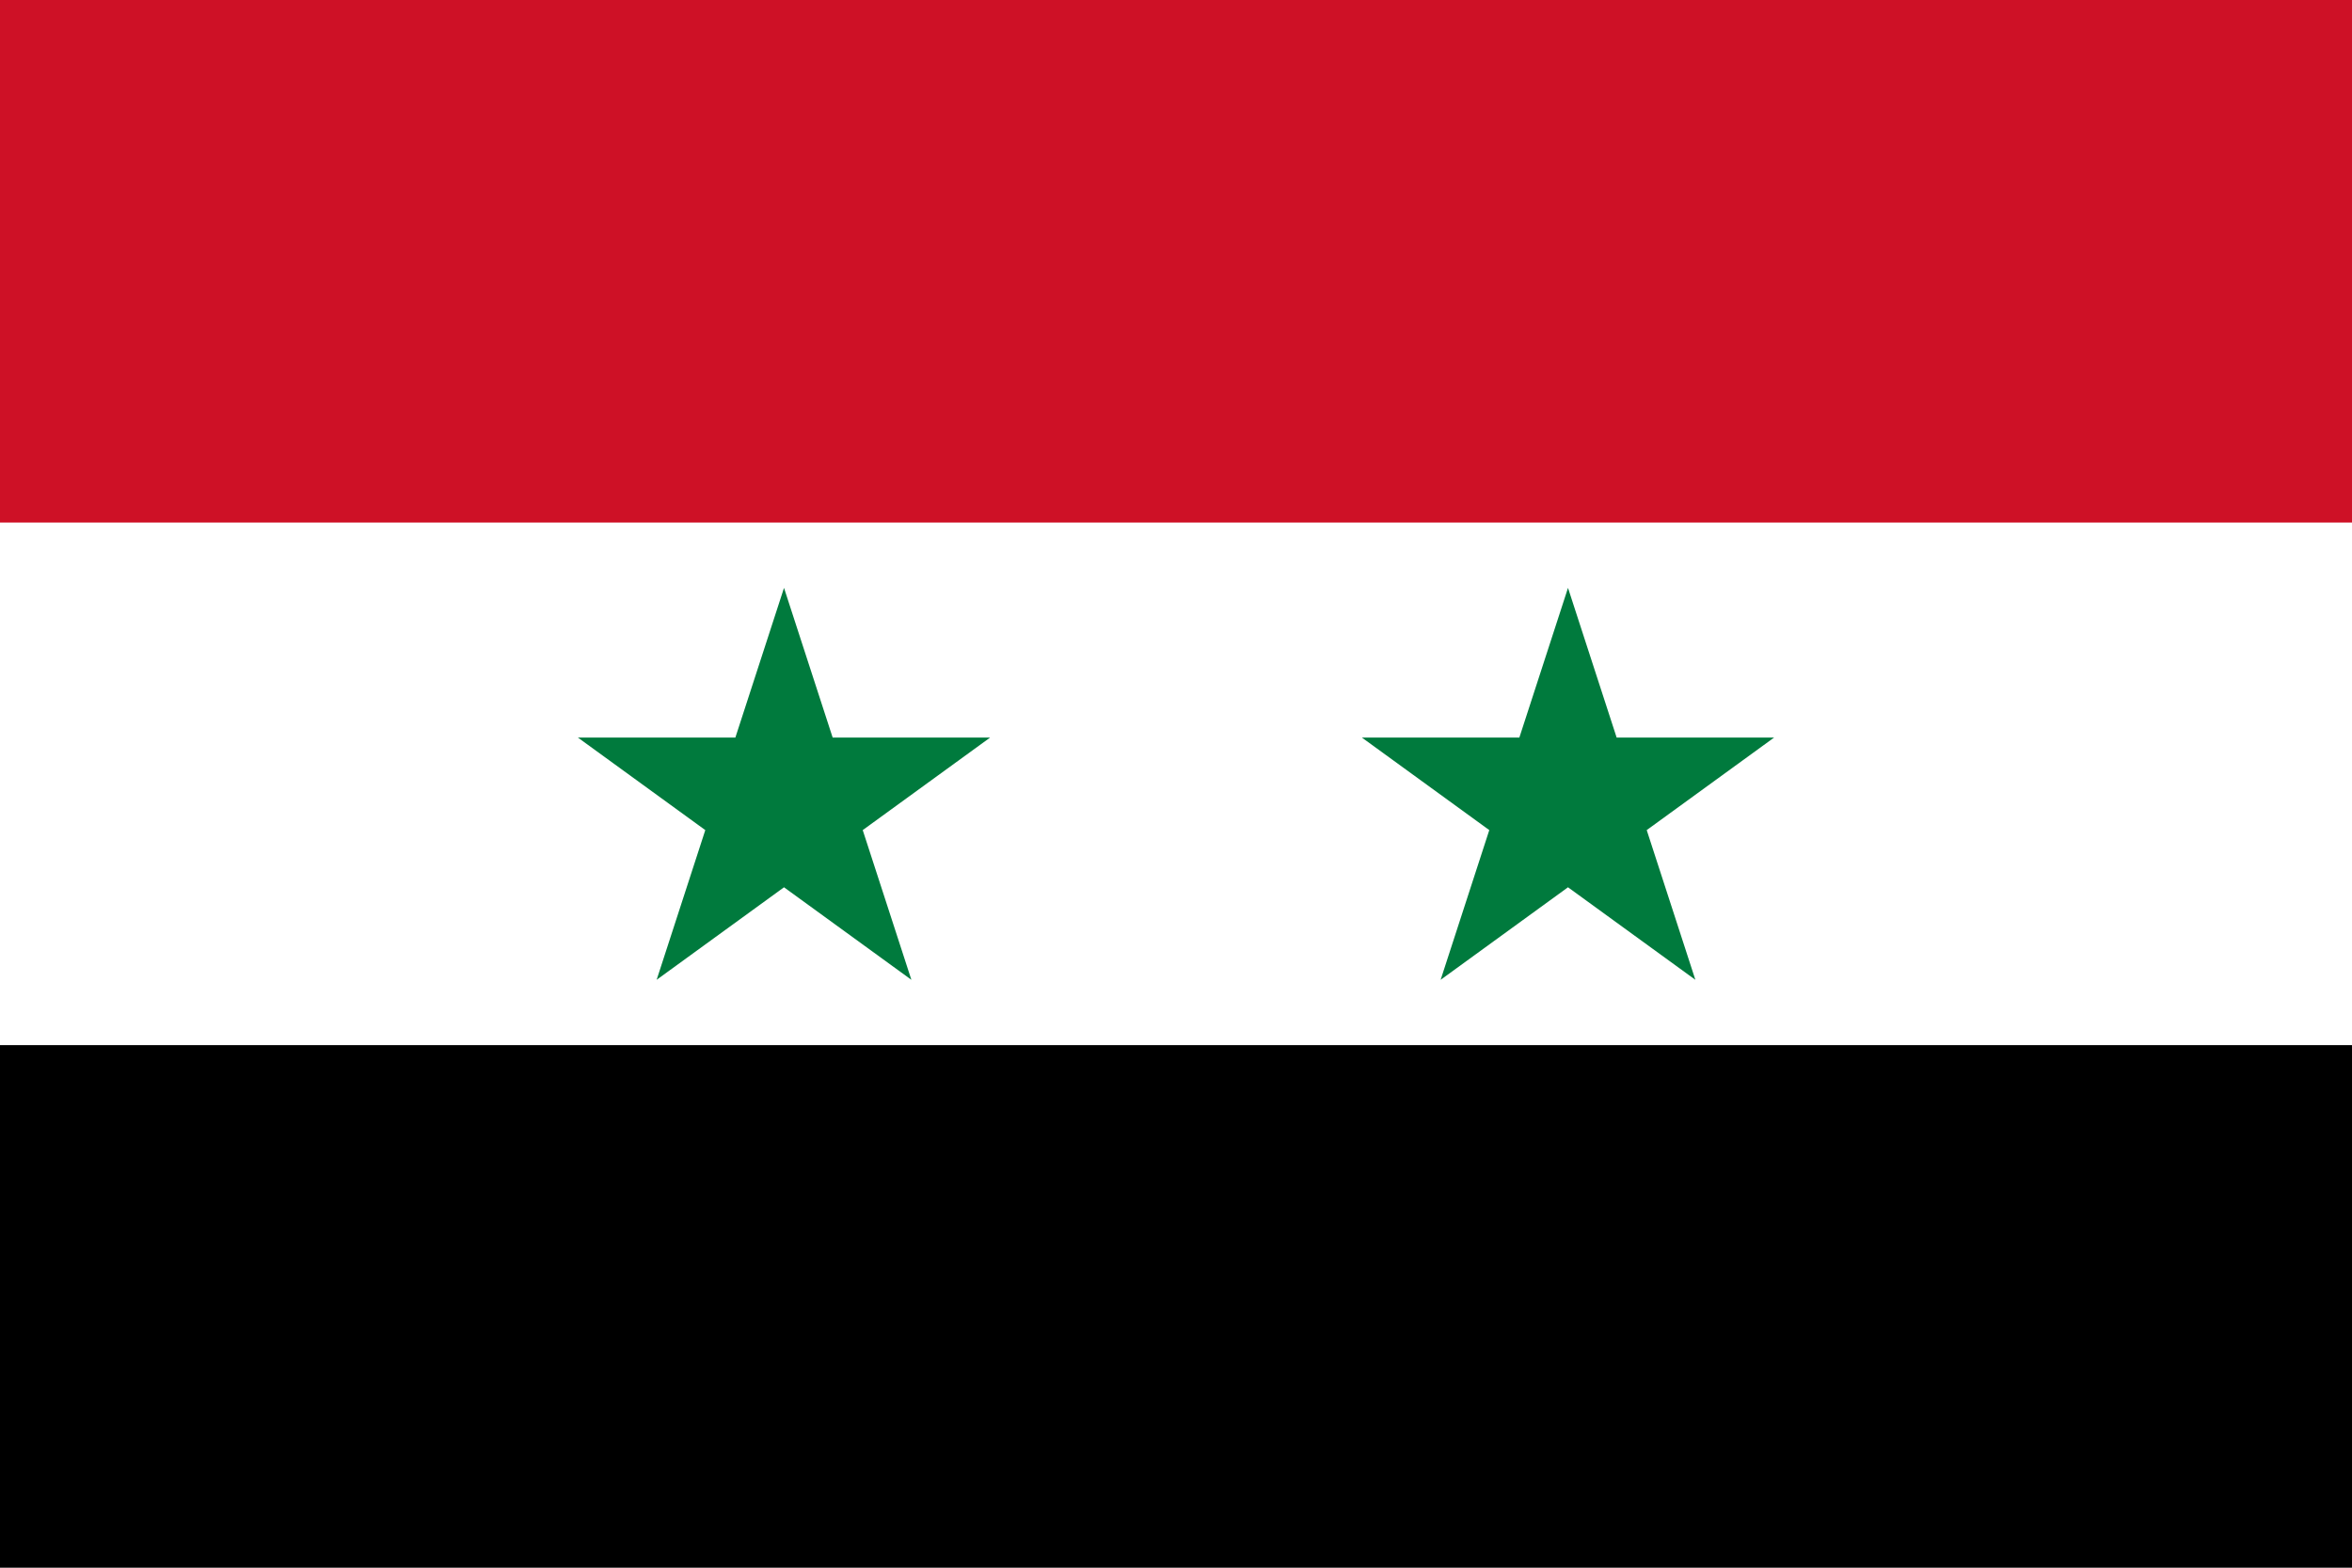
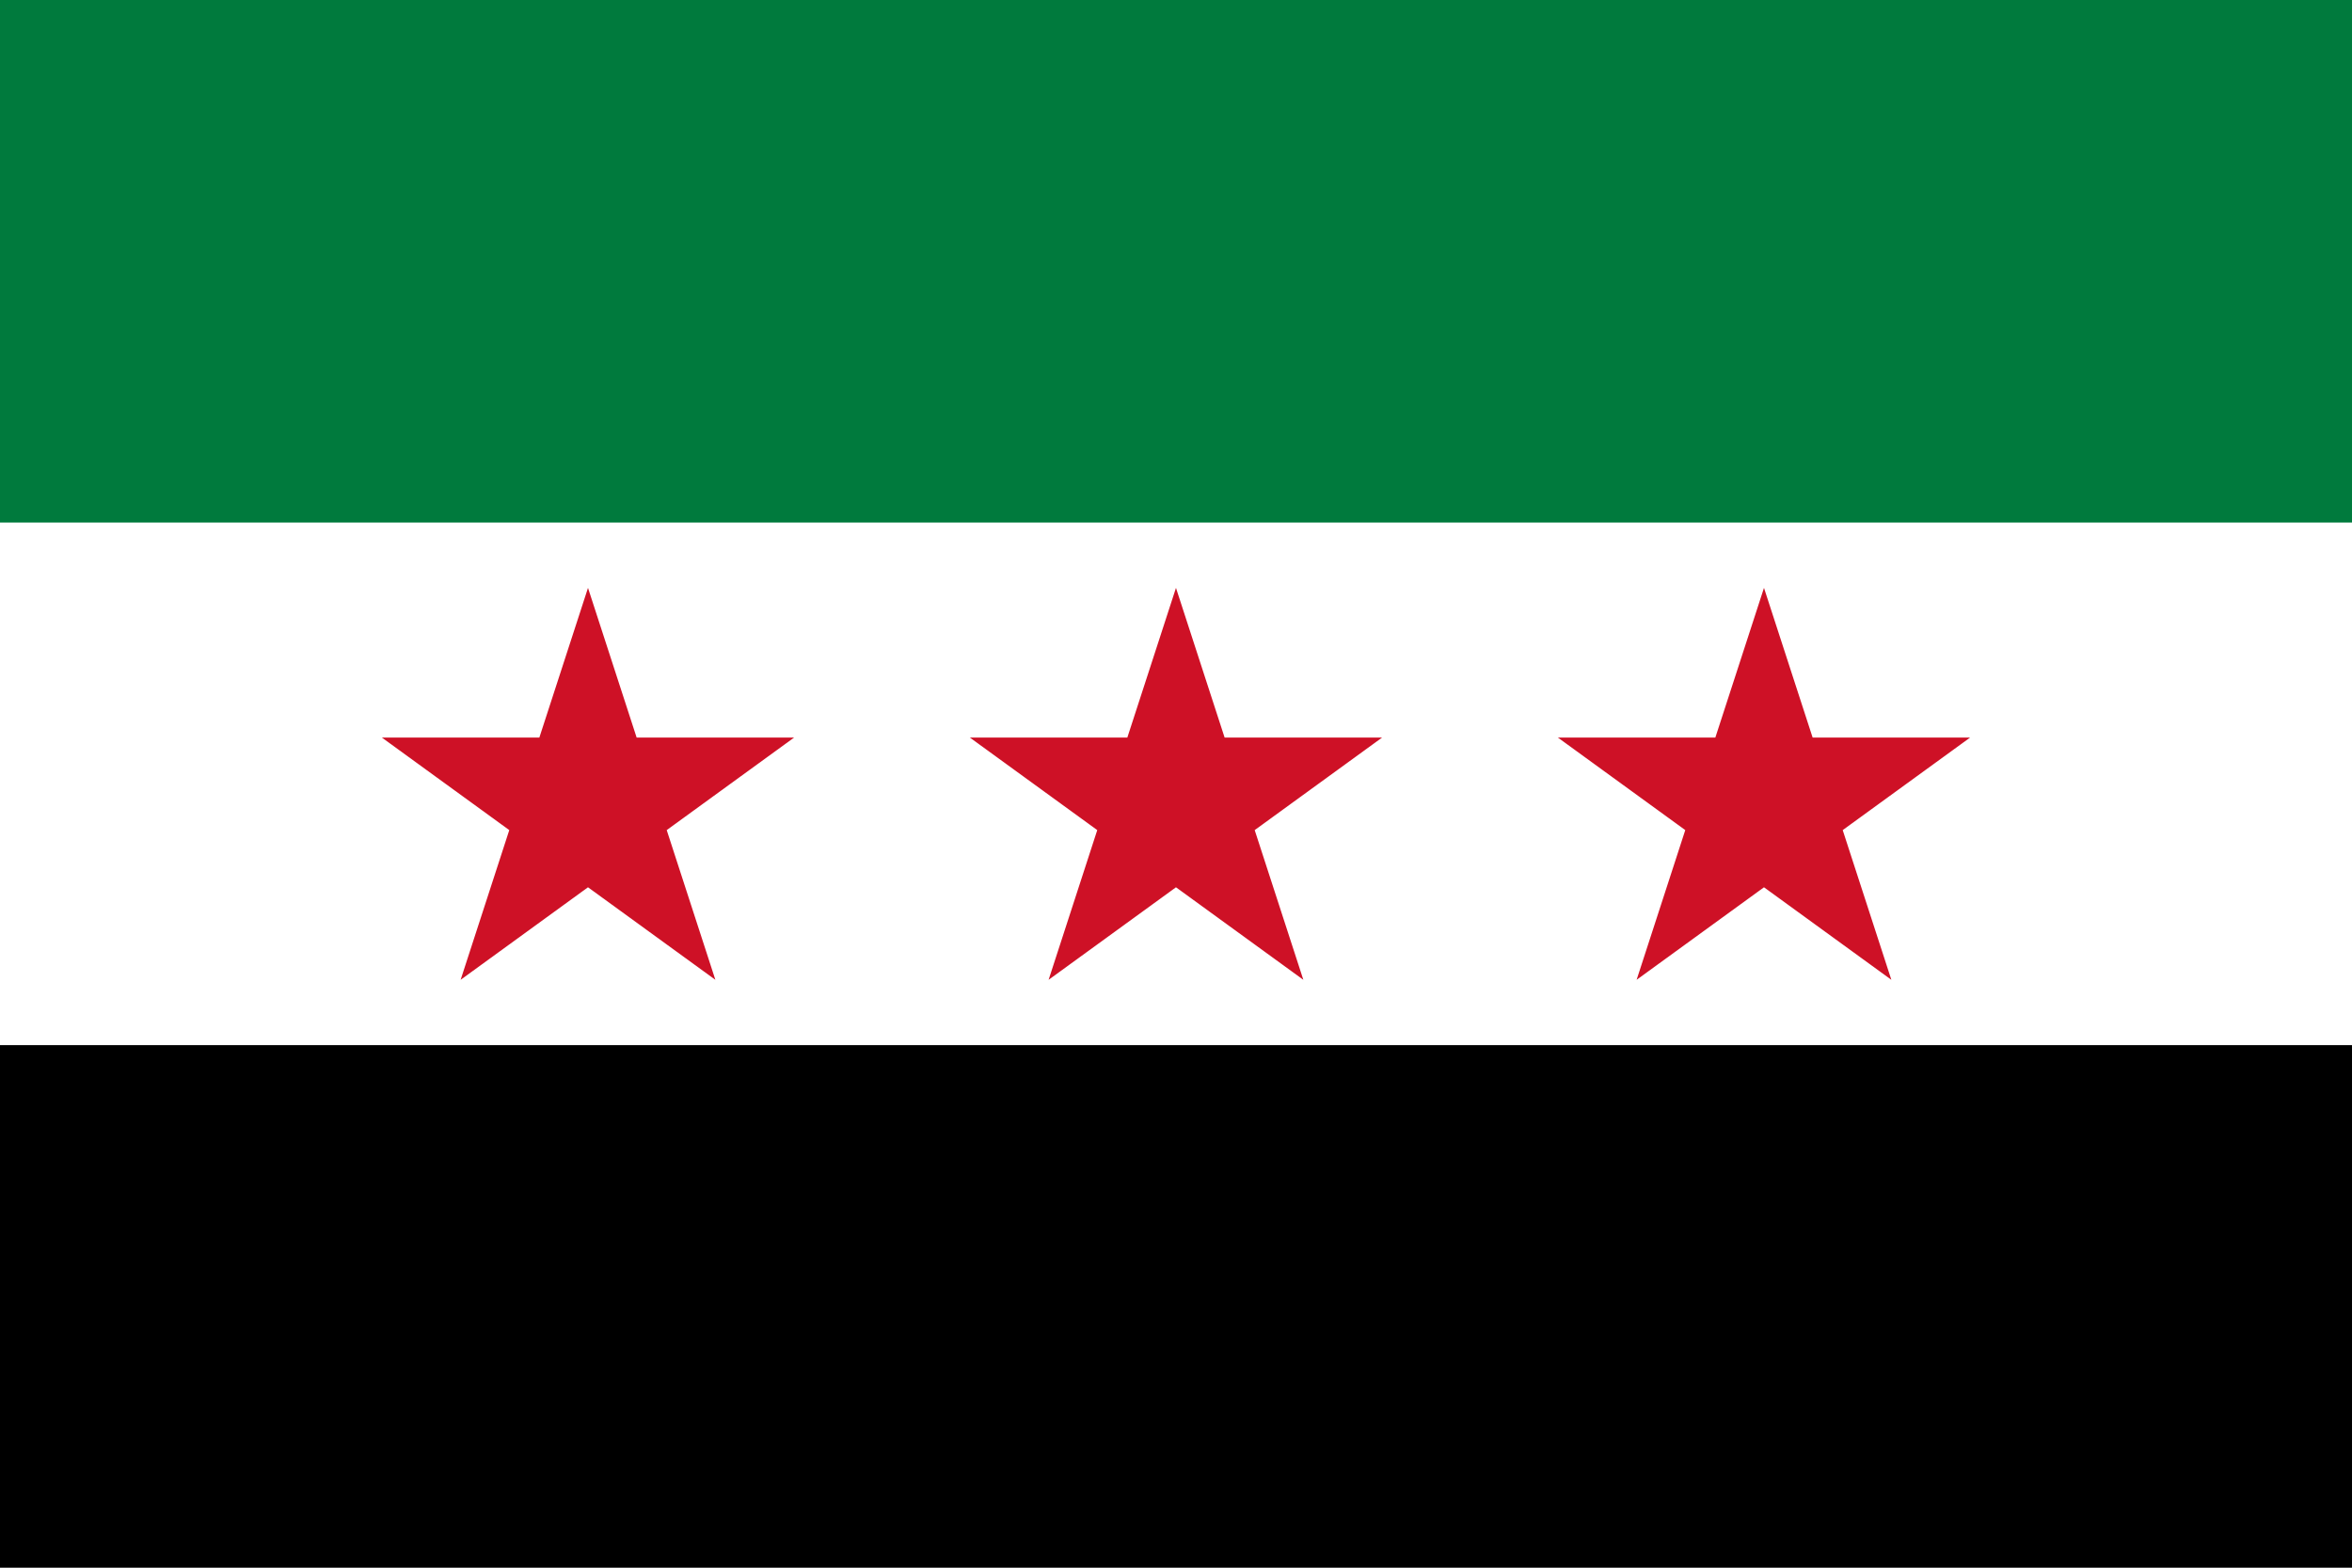
- <svg xmlns="http://www.w3.org/2000/svg" width="900" height="600">
+ <svg xmlns="http://www.w3.org/2000/svg" width="900" height="600" version="1.1">
  <path d="M0 0h900v600H0z" />
  <path d="M0 0h900v400H0z" fill="#fff" />
-   <path d="M0 0h900v200H0z" fill="#ce1126" />
-   <path d="M251.266 375l48.738-150 48.738 150-127.6-92.705h157.72M551.262 375L600 225l48.738 150-127.6-92.705h157.72" fill="#007a3d" />
+   <path d="M0 0h900v200H0z" fill="#007a3d" />
+   <path d="m176.26 375 48.738-150 48.738 150-127.6-92.705h157.72m322.4 92.705 48.738-150 48.738 150-127.6-92.705h157.72m-352.6 92.705 48.738-150 48.738 150-127.6-92.705h157.72" fill="#ce1126" />
</svg>
